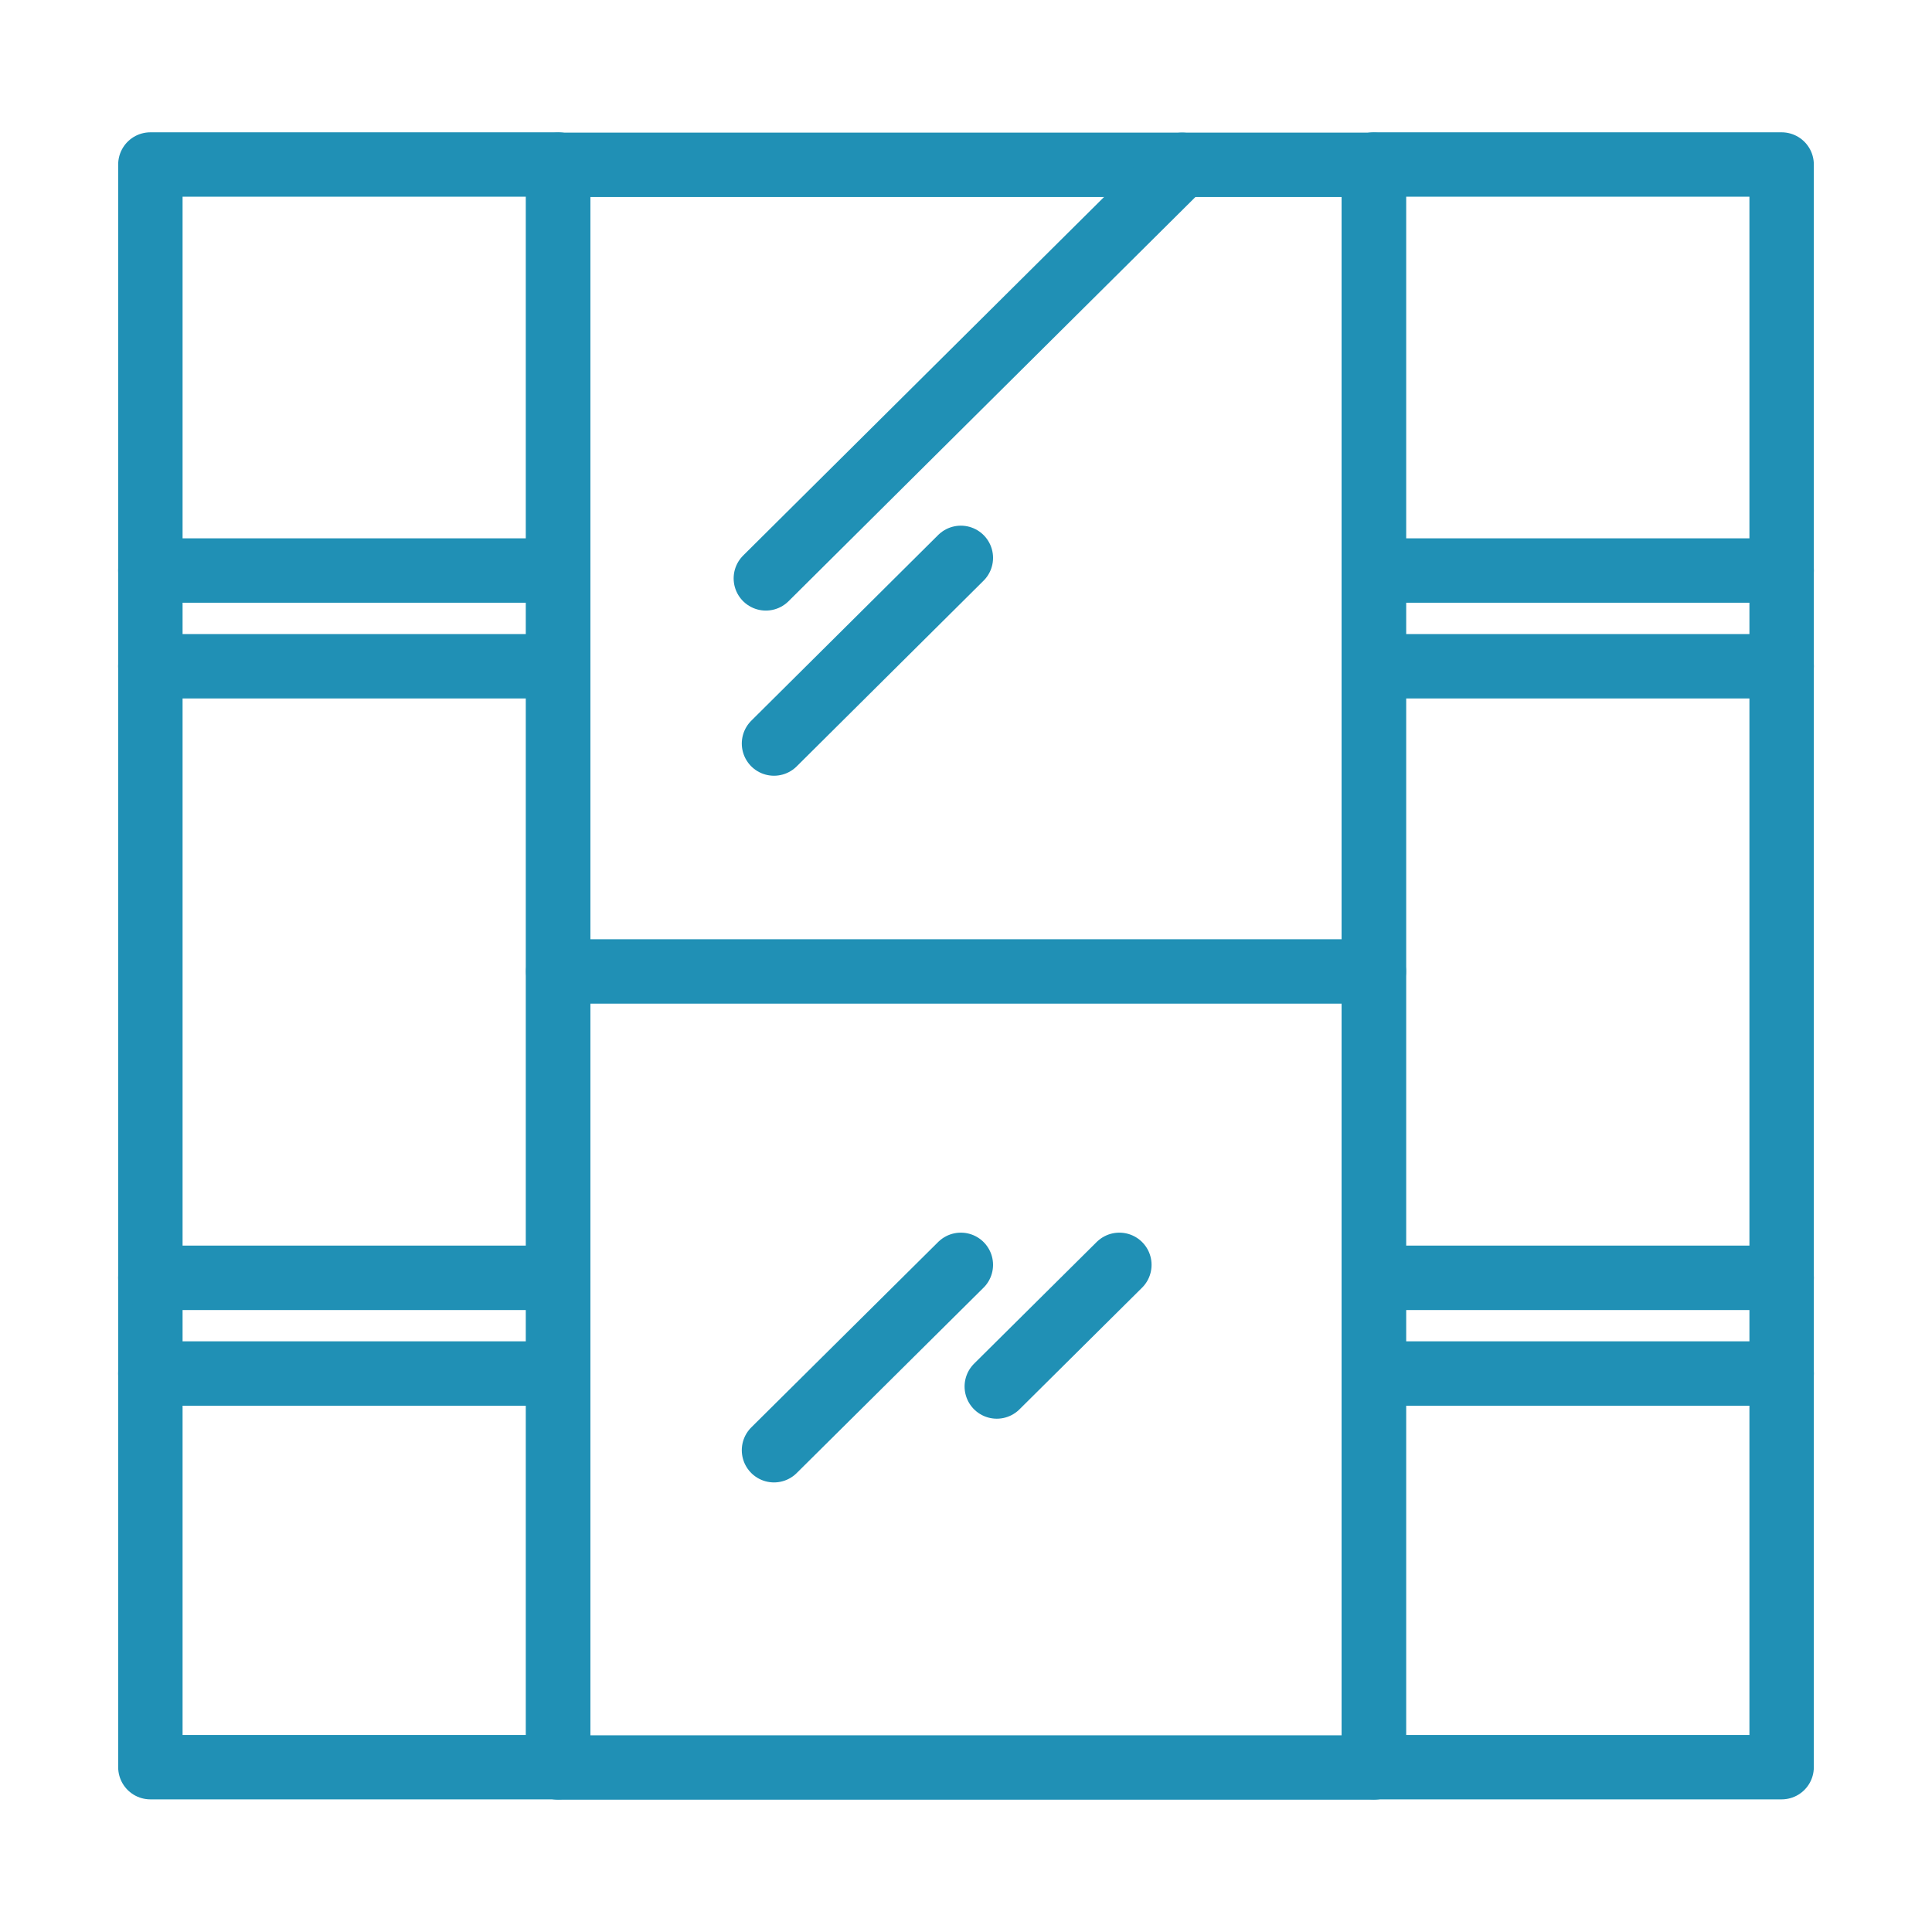
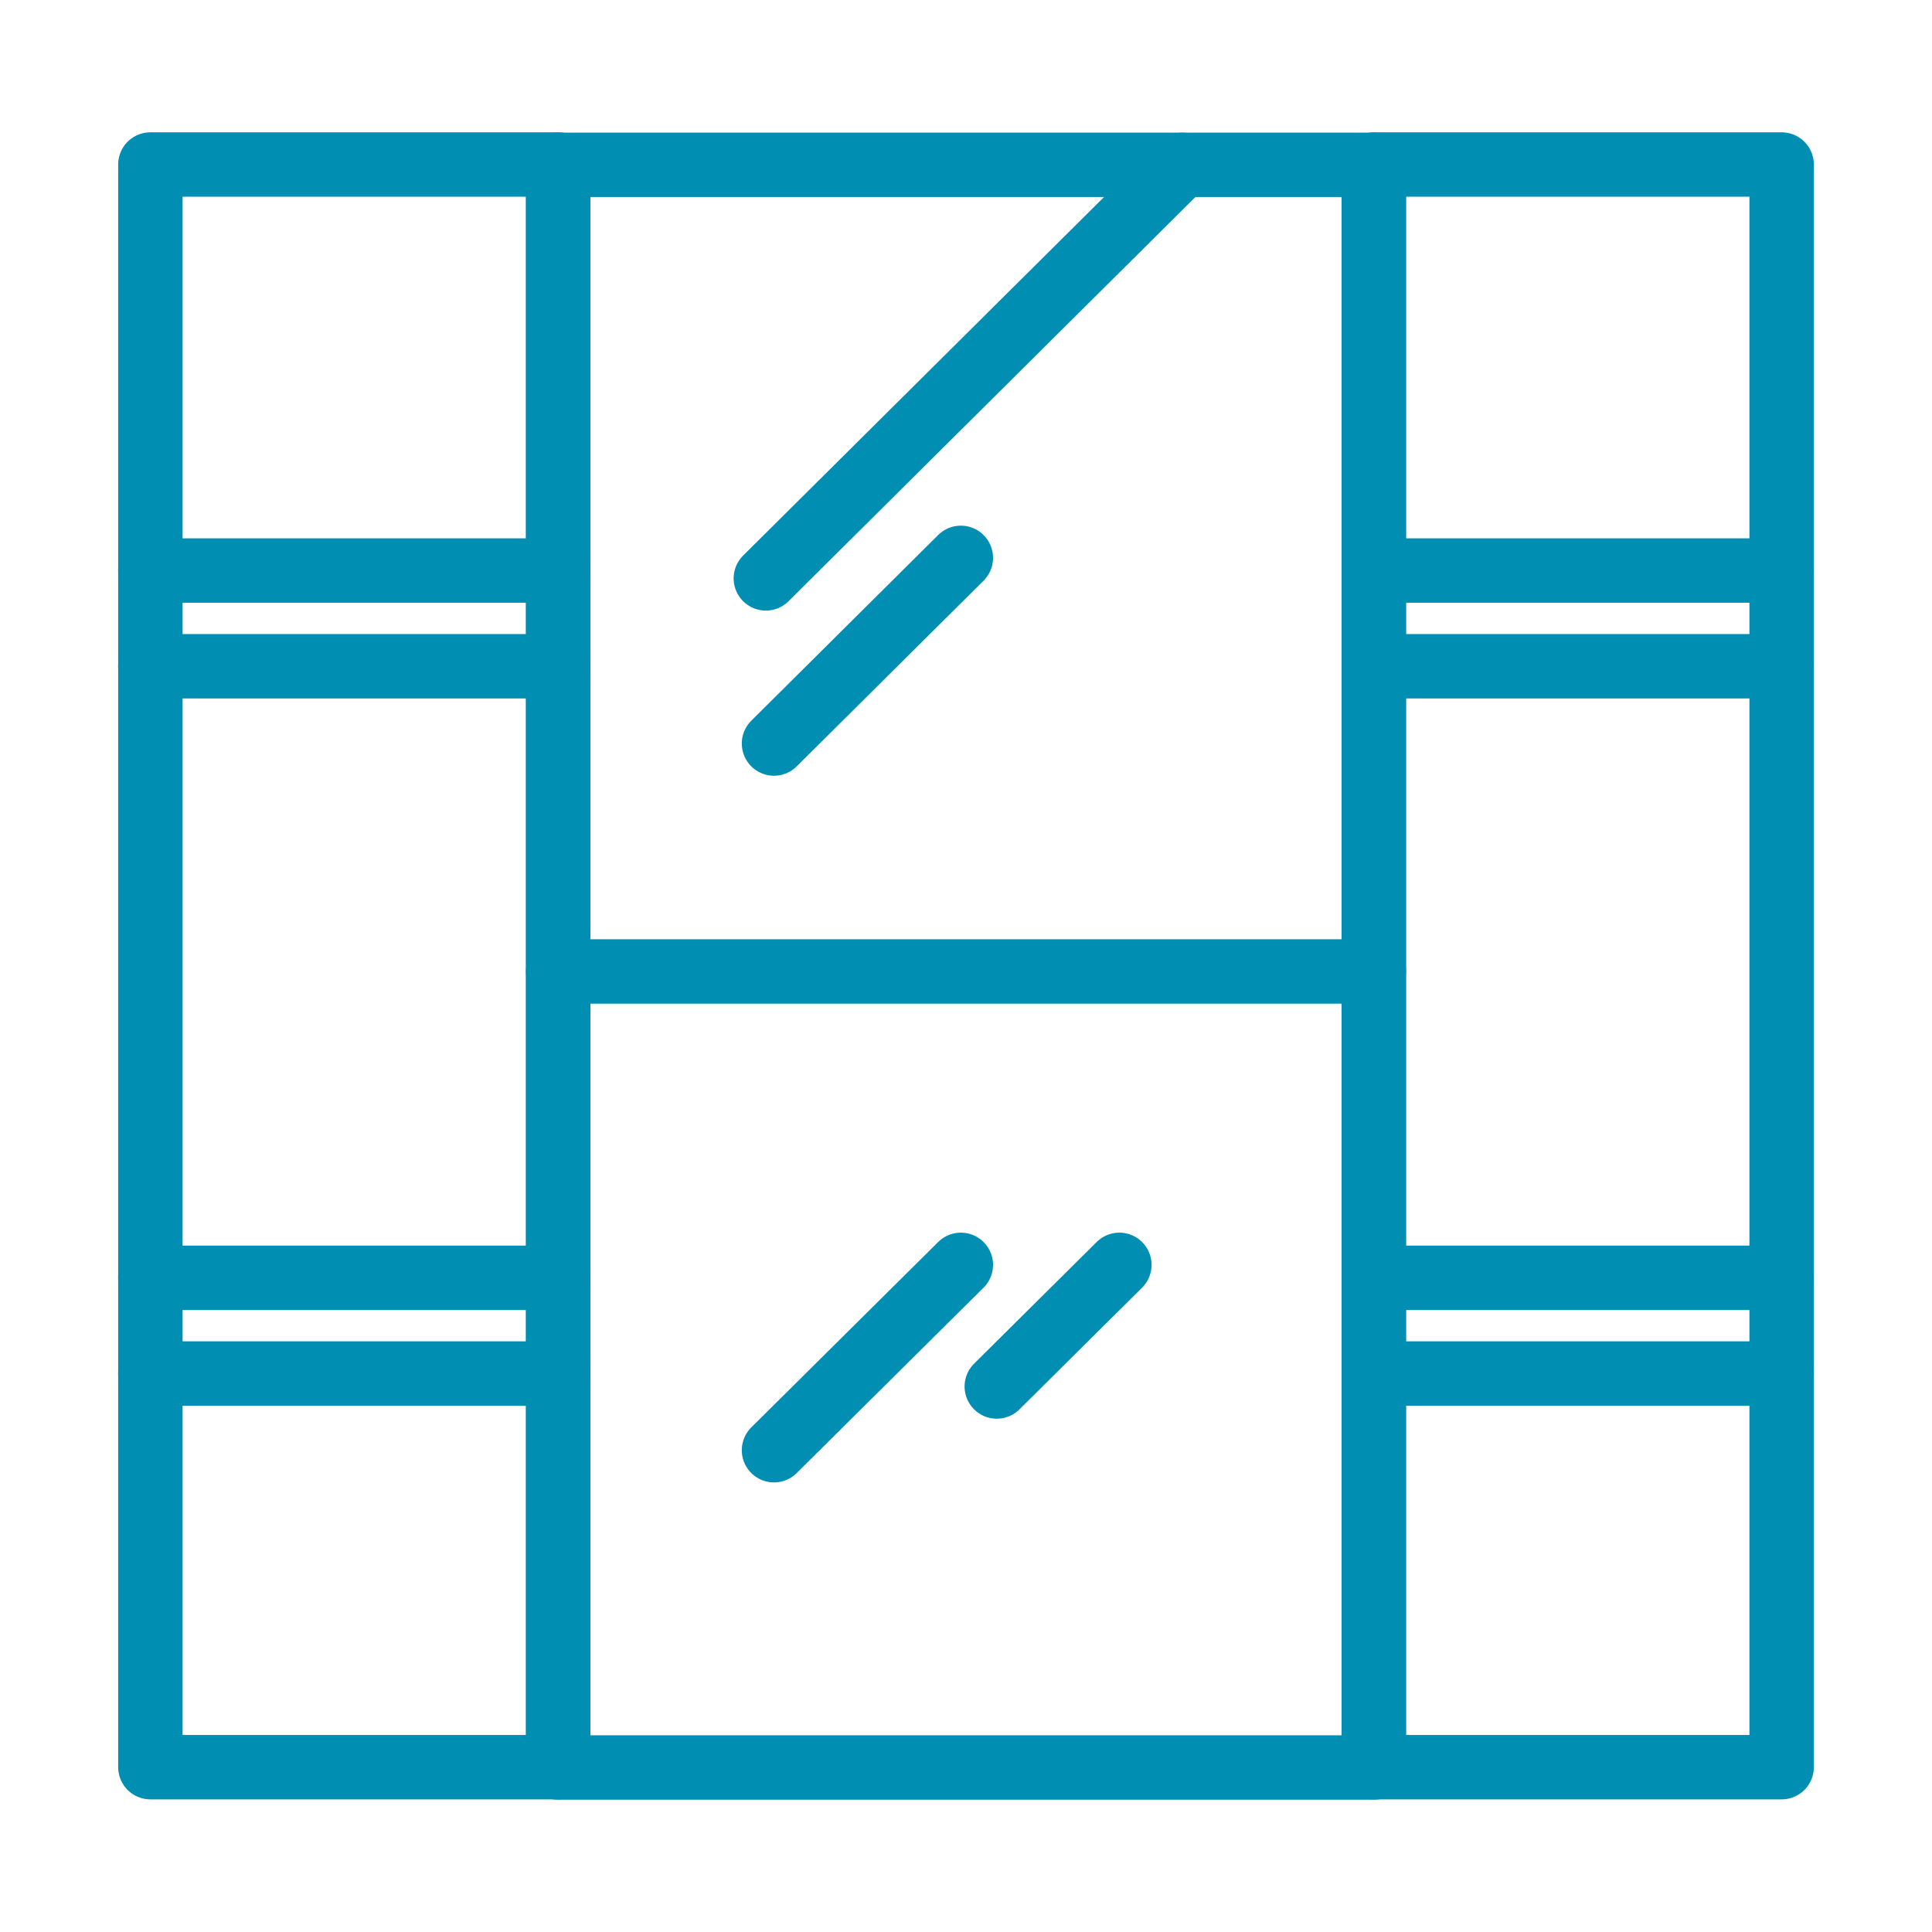
<svg xmlns="http://www.w3.org/2000/svg" width="60" height="60" viewBox="0 0 60 60" fill="none">
-   <path d="M42.666 5.119H17.334V54.891H42.666V5.119Z" stroke="#2090B5" stroke-width="2" stroke-miterlimit="10" stroke-linecap="round" stroke-linejoin="round" />
-   <path d="M17.334 30.169H42.666" stroke="#2090B5" stroke-width="2" stroke-miterlimit="10" stroke-linecap="round" stroke-linejoin="round" />
-   <path d="M36.712 5.119L23.784 17.962" stroke="#2090B5" stroke-width="2" stroke-miterlimit="10" stroke-linecap="round" stroke-linejoin="round" />
-   <path d="M29.84 17.325L24.037 23.091" stroke="#2090B5" stroke-width="2" stroke-miterlimit="10" stroke-linecap="round" stroke-linejoin="round" />
-   <path d="M29.84 39.281L24.037 45.038" stroke="#2090B5" stroke-width="2" stroke-miterlimit="10" stroke-linecap="round" stroke-linejoin="round" />
-   <path d="M34.763 39.281L30.956 43.059" stroke="#2090B5" stroke-width="2" stroke-miterlimit="10" stroke-linecap="round" stroke-linejoin="round" />
-   <path d="M4.67 54.881H17.335L17.335 5.109H4.67L4.67 54.881Z" stroke="#2090B5" stroke-width="2" stroke-miterlimit="10" stroke-linecap="round" stroke-linejoin="round" />
-   <path d="M4.669 17.719H17.334" stroke="#2090B5" stroke-width="2" stroke-miterlimit="10" stroke-linecap="round" stroke-linejoin="round" />
-   <path d="M4.669 20.691H17.334" stroke="#2090B5" stroke-width="2" stroke-miterlimit="10" stroke-linecap="round" stroke-linejoin="round" />
-   <path d="M4.669 39.684H17.334" stroke="#2090B5" stroke-width="2" stroke-miterlimit="10" stroke-linecap="round" stroke-linejoin="round" />
-   <path d="M4.669 42.656H17.334" stroke="#2090B5" stroke-width="2" stroke-miterlimit="10" stroke-linecap="round" stroke-linejoin="round" />
-   <path d="M42.664 54.881H55.33L55.33 5.109H42.664L42.664 54.881Z" stroke="#2090B5" stroke-width="2" stroke-miterlimit="10" stroke-linecap="round" stroke-linejoin="round" />
-   <path d="M42.666 17.719H55.331" stroke="#2090B5" stroke-width="2" stroke-miterlimit="10" stroke-linecap="round" stroke-linejoin="round" />
-   <path d="M42.666 20.691H55.331" stroke="#2090B5" stroke-width="2" stroke-miterlimit="10" stroke-linecap="round" stroke-linejoin="round" />
-   <path d="M42.666 39.684H55.331" stroke="#2090B5" stroke-width="2" stroke-miterlimit="10" stroke-linecap="round" stroke-linejoin="round" />
-   <path d="M42.666 42.656H55.331" stroke="#2090B5" stroke-width="2" stroke-miterlimit="10" stroke-linecap="round" stroke-linejoin="round" />
+   <path d="M42.666 5.119H17.334V54.891H42.666V5.119Z" stroke="#008FB3" stroke-width="2" stroke-miterlimit="10" stroke-linecap="round" stroke-linejoin="round" />
+   <path d="M17.334 30.169H42.666" stroke="#008FB3" stroke-width="2" stroke-miterlimit="10" stroke-linecap="round" stroke-linejoin="round" />
+   <path d="M36.712 5.119L23.784 17.962" stroke="#008FB3" stroke-width="2" stroke-miterlimit="10" stroke-linecap="round" stroke-linejoin="round" />
+   <path d="M29.84 17.325L24.037 23.091" stroke="#008FB3" stroke-width="2" stroke-miterlimit="10" stroke-linecap="round" stroke-linejoin="round" />
+   <path d="M29.84 39.281L24.037 45.038" stroke="#008FB3" stroke-width="2" stroke-miterlimit="10" stroke-linecap="round" stroke-linejoin="round" />
+   <path d="M34.763 39.281L30.956 43.059" stroke="#008FB3" stroke-width="2" stroke-miterlimit="10" stroke-linecap="round" stroke-linejoin="round" />
+   <path d="M4.67 54.881H17.335L17.335 5.109H4.67L4.67 54.881Z" stroke="#008FB3" stroke-width="2" stroke-miterlimit="10" stroke-linecap="round" stroke-linejoin="round" />
+   <path d="M4.669 17.719H17.334" stroke="#008FB3" stroke-width="2" stroke-miterlimit="10" stroke-linecap="round" stroke-linejoin="round" />
+   <path d="M4.669 20.691H17.334" stroke="#008FB3" stroke-width="2" stroke-miterlimit="10" stroke-linecap="round" stroke-linejoin="round" />
+   <path d="M4.669 39.684H17.334" stroke="#008FB3" stroke-width="2" stroke-miterlimit="10" stroke-linecap="round" stroke-linejoin="round" />
+   <path d="M4.669 42.656H17.334" stroke="#008FB3" stroke-width="2" stroke-miterlimit="10" stroke-linecap="round" stroke-linejoin="round" />
+   <path d="M42.664 54.881H55.33L55.33 5.109H42.664L42.664 54.881Z" stroke="#008FB3" stroke-width="2" stroke-miterlimit="10" stroke-linecap="round" stroke-linejoin="round" />
+   <path d="M42.666 17.719H55.331" stroke="#008FB3" stroke-width="2" stroke-miterlimit="10" stroke-linecap="round" stroke-linejoin="round" />
+   <path d="M42.666 20.691H55.331" stroke="#008FB3" stroke-width="2" stroke-miterlimit="10" stroke-linecap="round" stroke-linejoin="round" />
+   <path d="M42.666 39.684H55.331" stroke="#008FB3" stroke-width="2" stroke-miterlimit="10" stroke-linecap="round" stroke-linejoin="round" />
+   <path d="M42.666 42.656H55.331" stroke="#008FB3" stroke-width="2" stroke-miterlimit="10" stroke-linecap="round" stroke-linejoin="round" />
</svg>
